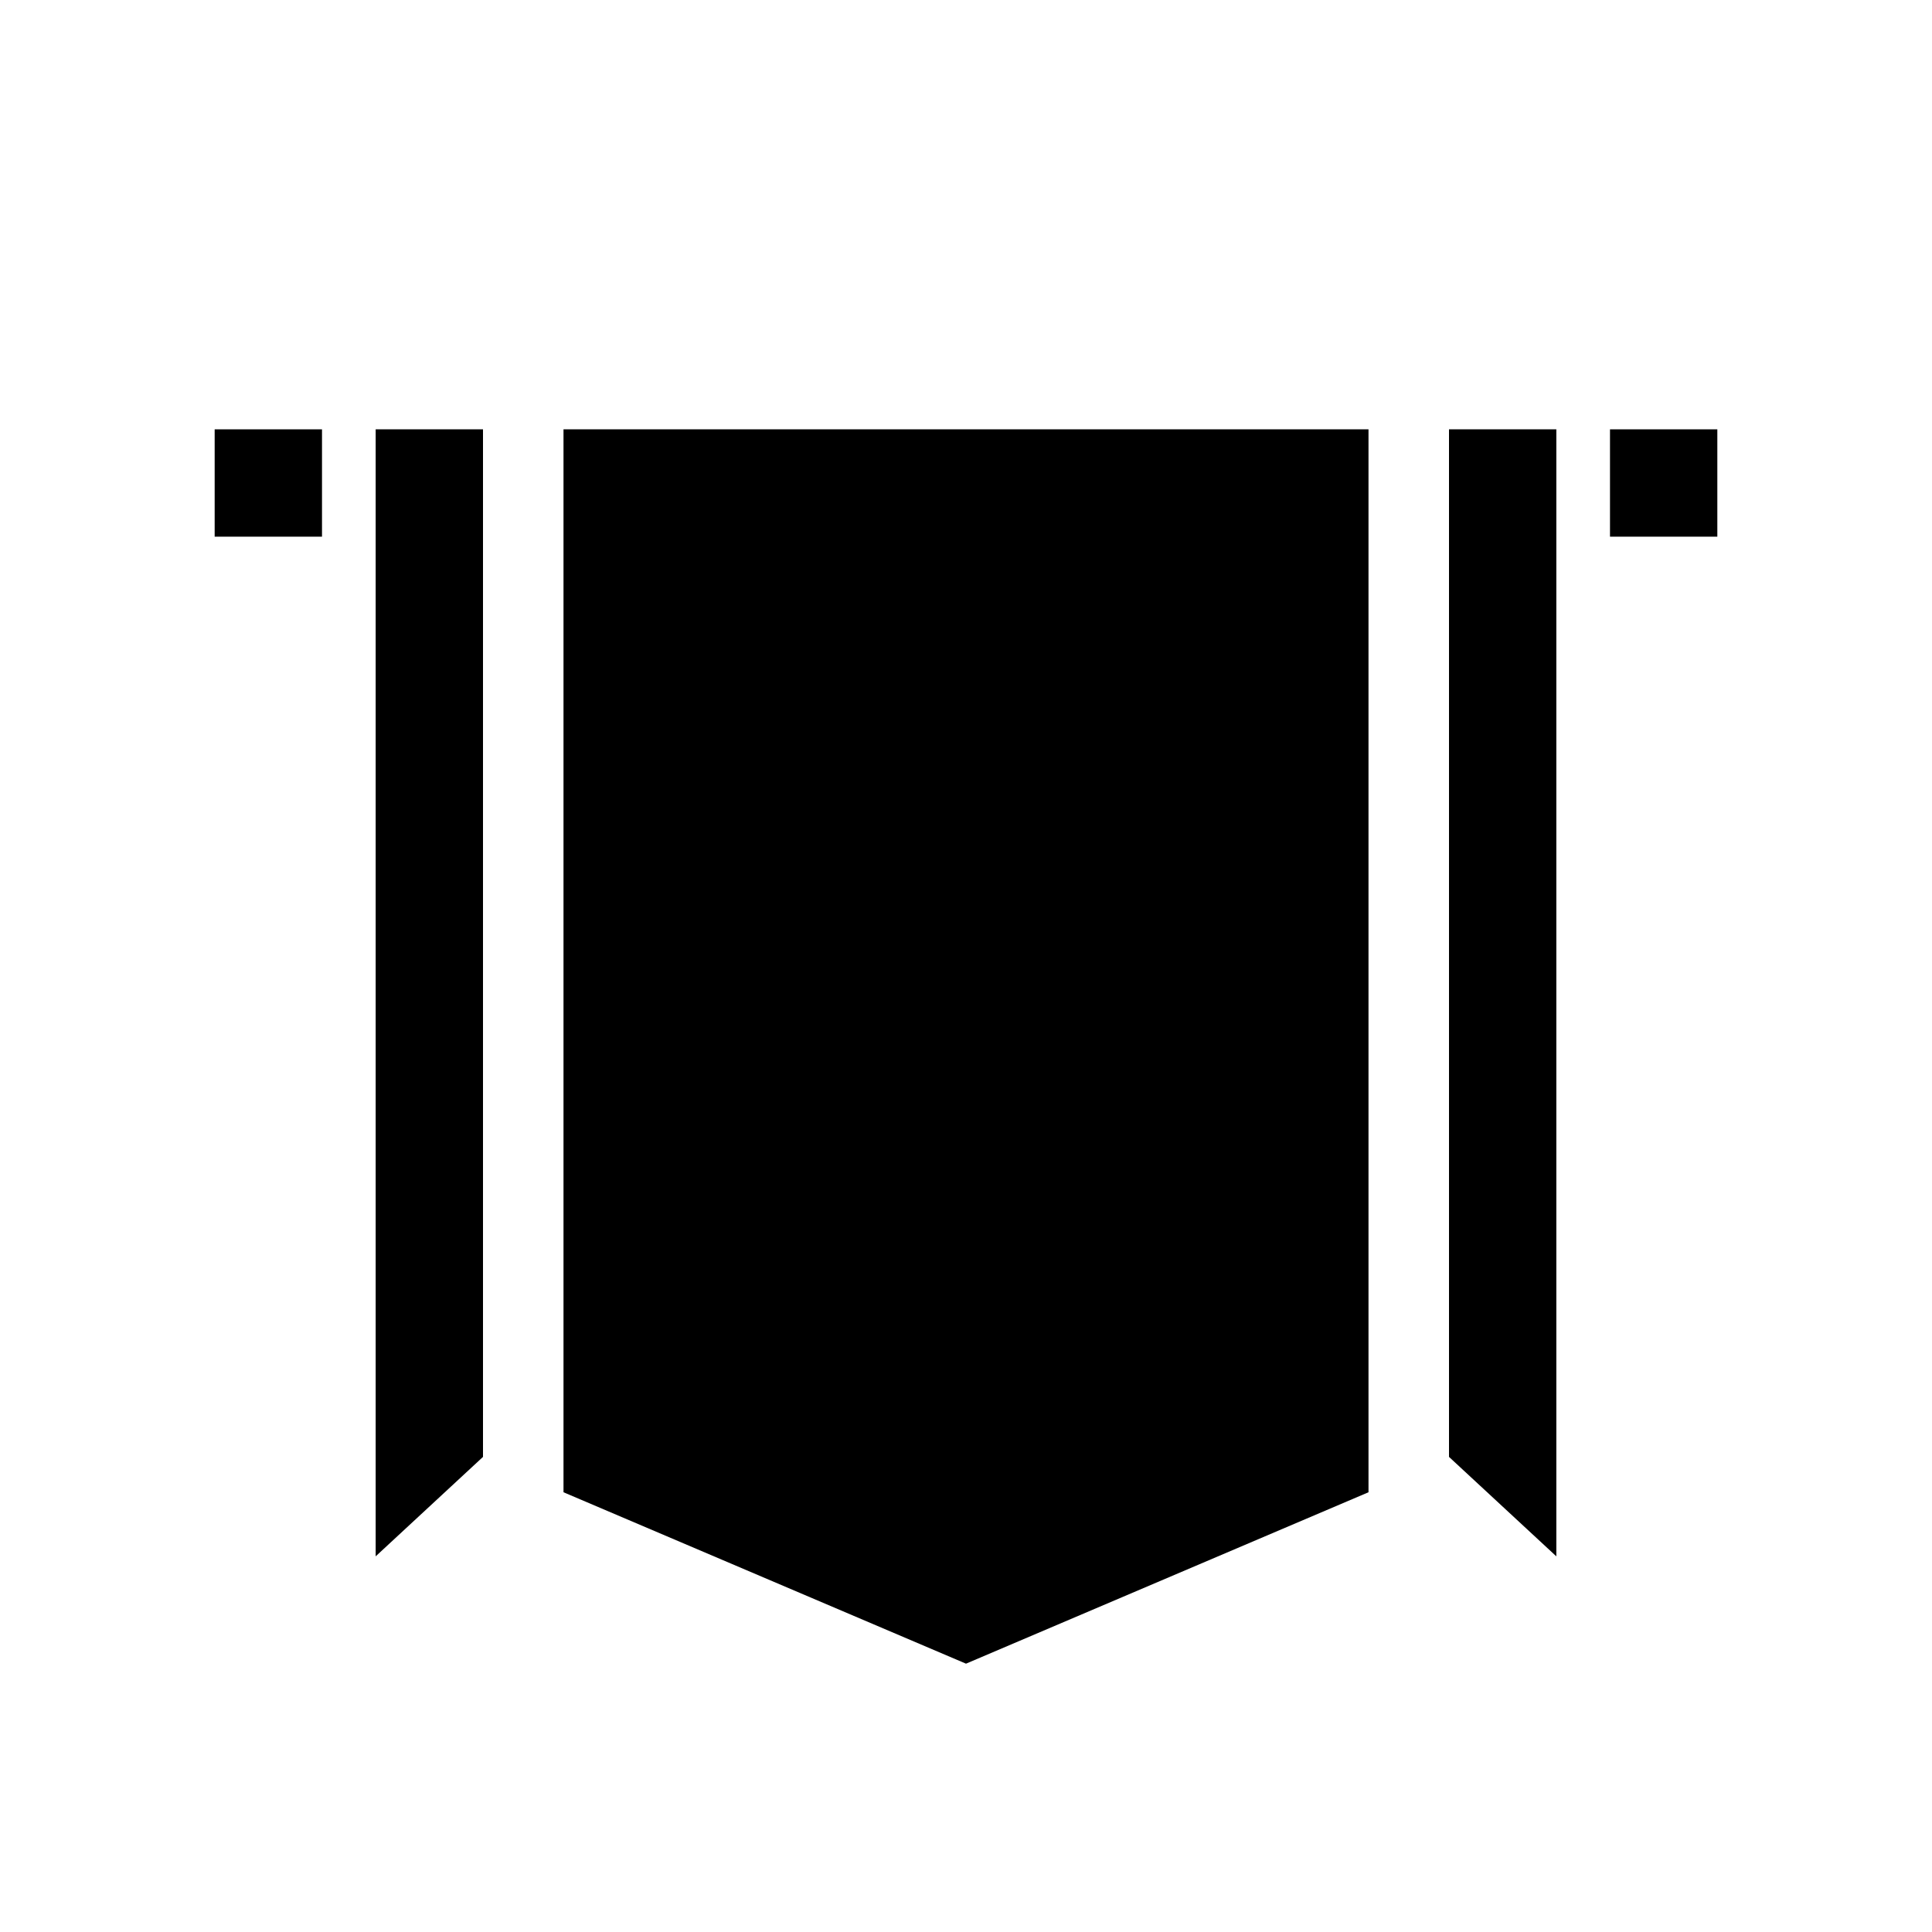
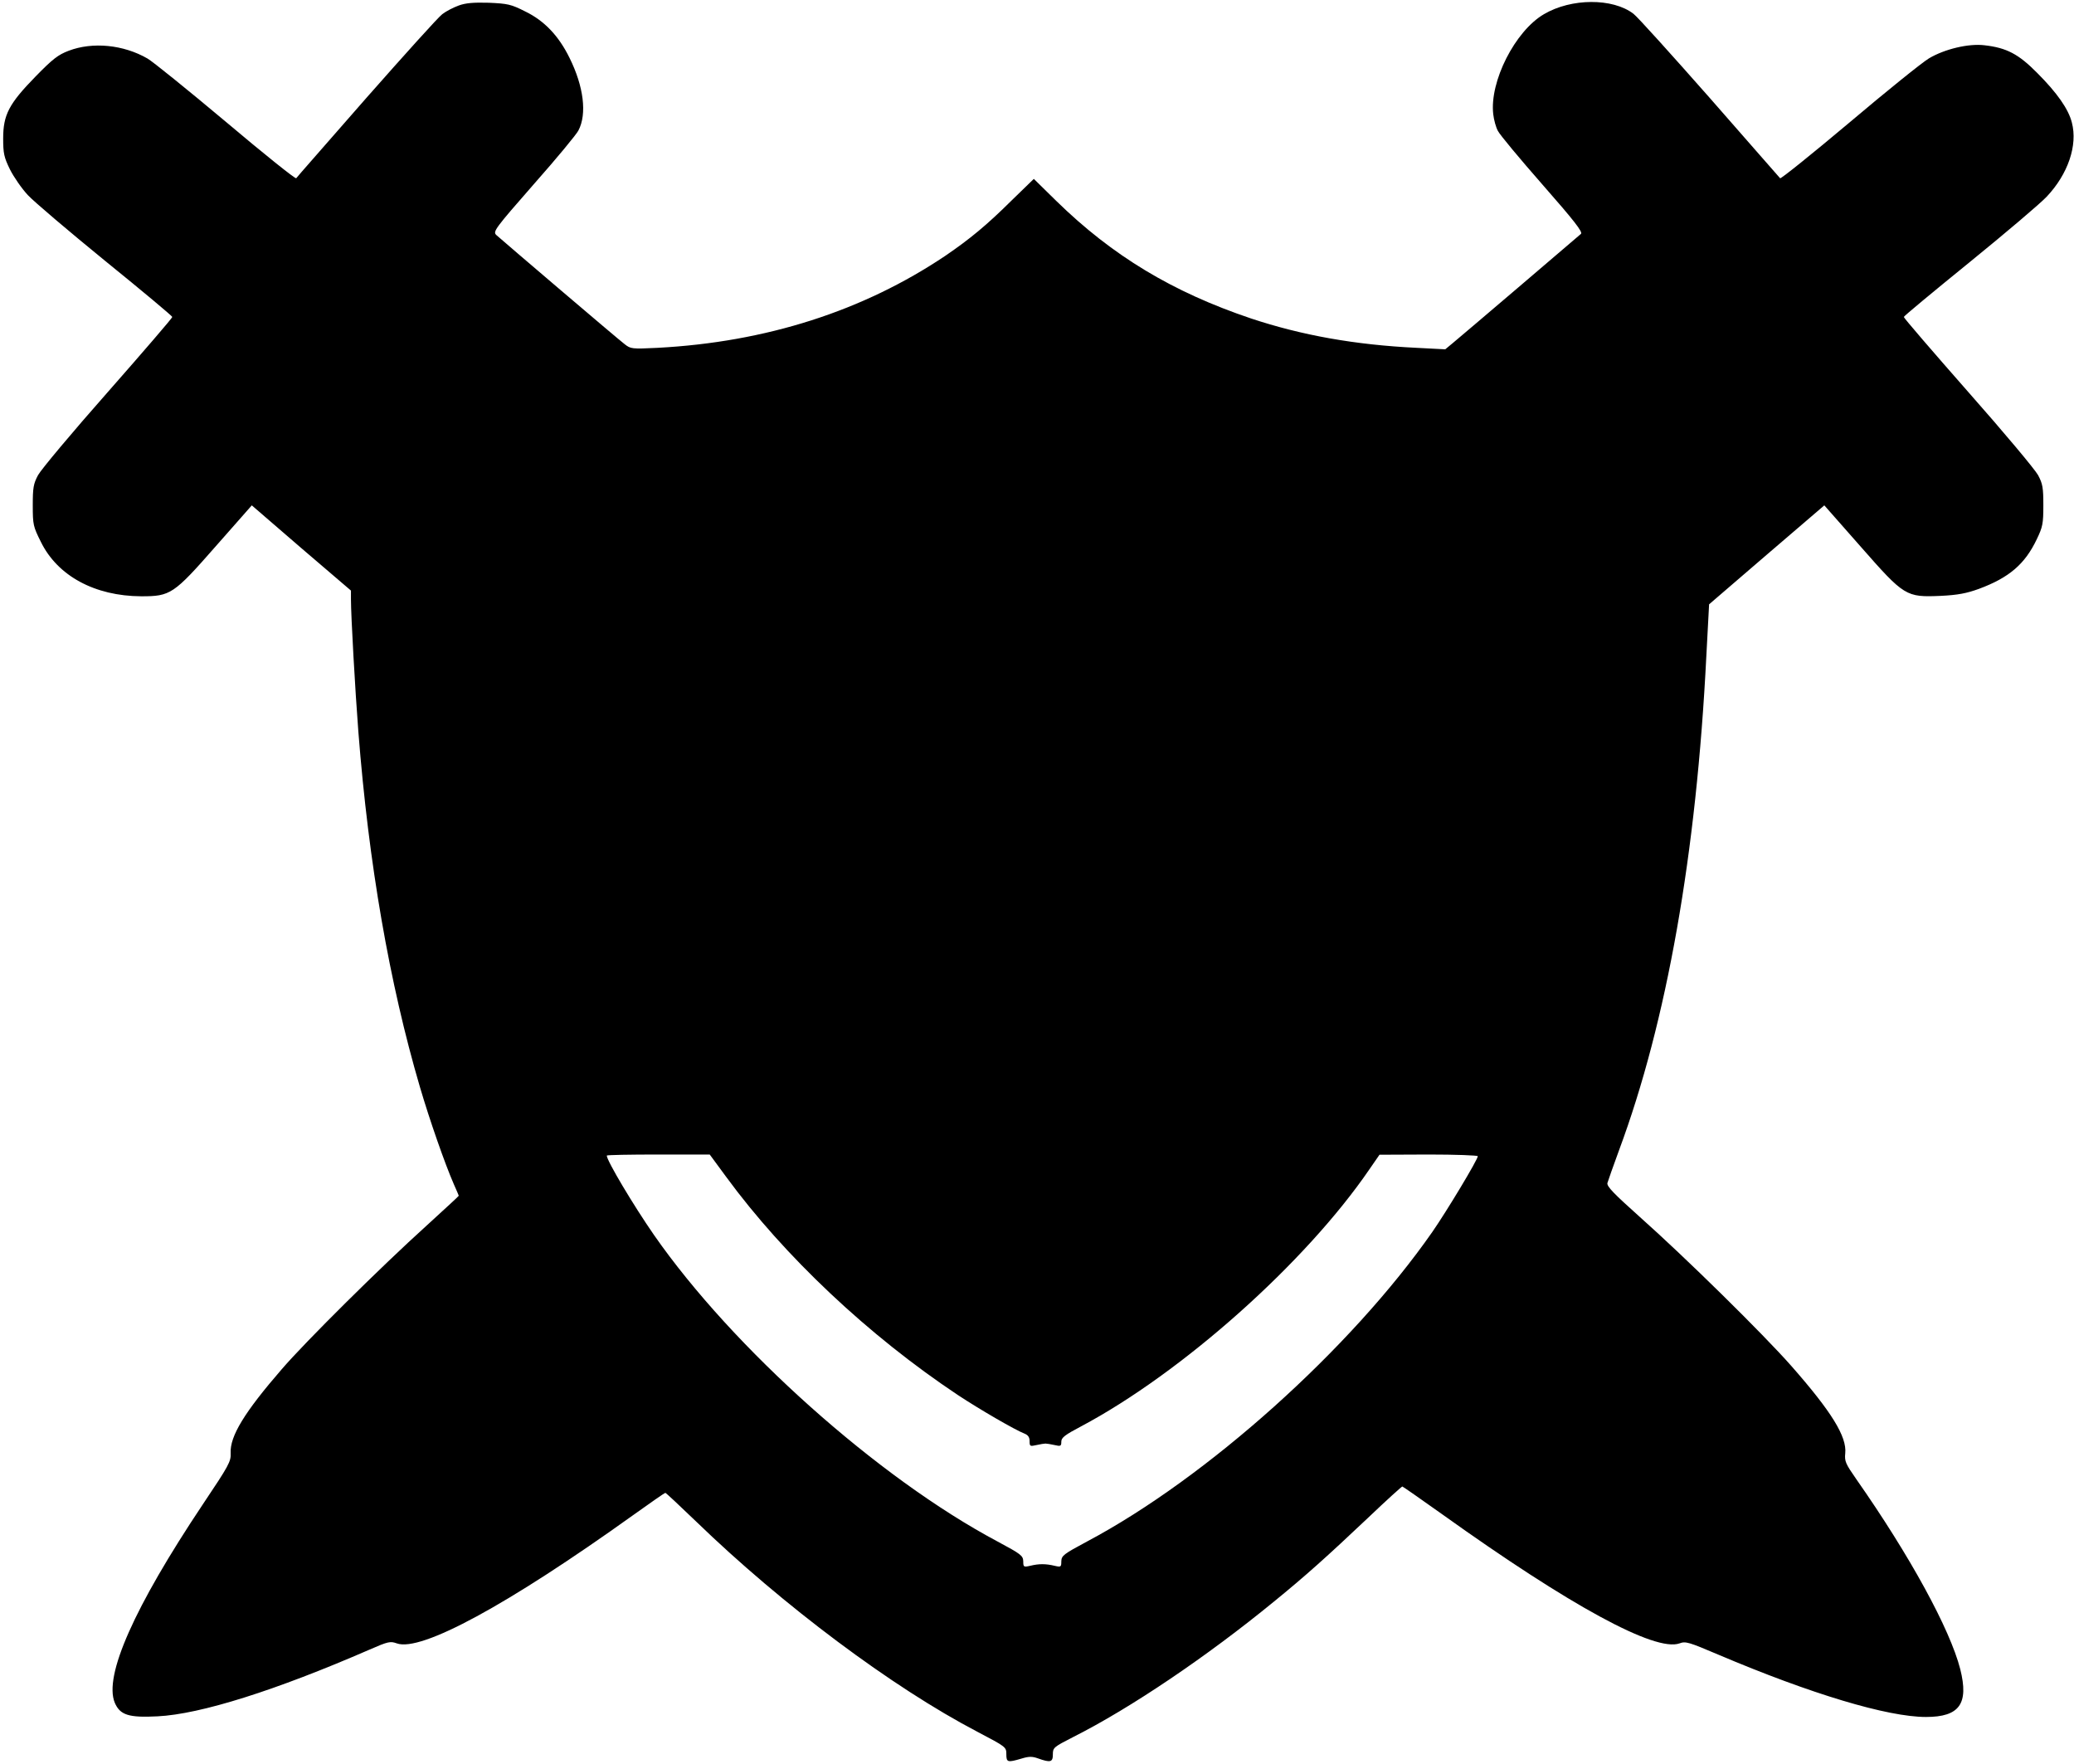
- <svg xmlns="http://www.w3.org/2000/svg" width="36" height="36" viewBox="0 0 36 36" fill="currentColor">
-   <path d="M10.5 8H25.5V27.806L18 31L10.5 27.806L10.5 8Z" />
-   <path d="M29 8H28.333H27V27.147L29 29V27.147V8.618V8Z" />
-   <path d="M7 8H7.667H9V27.147L7 29V27.147V8.618V8Z" />
-   <rect x="30" y="8" width="2" height="2" />
-   <rect x="4" y="8" width="2" height="2" />
+ <svg xmlns="http://www.w3.org/2000/svg" version="1.0" width="981pt" height="834pt" viewBox="0 0 981 834" preserveAspectRatio="xMidYMid meet">
+   <g transform="translate(0,834) scale(0.1,-0.1)" fill="#000000" stroke="none">
+     <path d="M2170 8314 c-25 -9 -60 -27 -78 -41 -18 -13 -179 -192 -359 -396 -179 -205 -329 -375 -332 -380 -4 -4 -154 116 -334 268 -180 151 -346 285 -369 298 -114 66 -260 80 -373 37 -50 -19 -75 -38 -157 -122 -126 -129 -153 -181 -153 -293 0 -70 4 -89 32 -146 18 -36 56 -91 85 -122 29 -31 195 -172 368 -313 173 -140 315 -259 315 -263 0 -5 -137 -164 -305 -355 -168 -190 -316 -367 -330 -393 -22 -41 -25 -60 -25 -143 0 -91 2 -100 38 -172 79 -162 256 -257 475 -258 138 0 153 9 352 236 l171 194 234 -202 235 -201 0 -41 c0 -79 20 -433 35 -626 49 -627 147 -1189 291 -1680 47 -160 119 -365 160 -459 13 -29 24 -55 24 -56 0 -2 -69 -65 -152 -141 -217 -196 -573 -549 -685 -679 -176 -203 -246 -317 -242 -397 2 -40 -8 -58 -132 -243 -324 -485 -469 -811 -416 -938 25 -58 66 -71 202 -64 203 10 558 122 1004 316 87 38 97 40 128 29 114 -41 522 180 1117 606 81 58 150 106 153 106 3 0 68 -61 145 -135 409 -396 929 -785 1331 -995 135 -71 137 -72 137 -106 0 -39 6 -40 71 -21 36 11 51 11 79 1 59 -21 70 -18 70 19 0 32 4 35 96 82 272 137 634 382 949 640 151 123 249 211 446 397 86 82 159 148 162 148 2 0 87 -59 188 -131 608 -435 1008 -652 1123 -611 29 11 44 6 183 -53 438 -186 801 -295 983 -295 159 0 203 63 162 226 -48 188 -237 535 -492 899 -50 72 -56 84 -52 122 8 79 -65 197 -255 413 -133 151 -501 513 -717 705 -123 110 -156 144 -153 160 3 11 28 81 55 155 226 608 366 1401 413 2338 l13 244 272 234 273 234 171 -194 c208 -237 215 -241 380 -234 81 4 122 12 180 33 143 53 218 117 274 235 28 58 31 74 31 160 0 83 -3 102 -25 143 -14 26 -162 203 -330 393 -168 191 -305 350 -305 355 0 4 140 120 310 258 171 139 335 278 366 311 101 107 147 243 119 350 -16 64 -70 141 -164 235 -88 89 -144 119 -250 131 -75 9 -188 -18 -262 -62 -32 -19 -203 -157 -378 -305 -176 -148 -323 -266 -326 -262 -4 5 -154 175 -333 380 -180 204 -342 384 -361 398 -98 75 -294 74 -423 -2 -137 -80 -258 -319 -240 -473 3 -27 13 -63 22 -79 8 -17 103 -131 210 -253 152 -173 192 -225 183 -234 -19 -17 -568 -485 -607 -517 l-35 -29 -135 7 c-291 14 -543 59 -784 139 -371 125 -655 296 -920 555 l-107 105 -103 -100 c-121 -120 -199 -184 -316 -264 -389 -261 -848 -408 -1361 -435 -121 -6 -127 -5 -155 17 -32 24 -577 489 -608 517 -16 16 -6 30 178 240 108 122 203 237 211 254 41 78 25 208 -42 343 -51 104 -119 176 -210 220 -67 34 -83 37 -172 41 -72 2 -109 -1 -142 -13z m1265 -5540 c275 -375 673 -750 1095 -1031 106 -70 272 -166 316 -183 17 -7 24 -17 24 -36 0 -24 2 -25 33 -18 17 4 37 7 42 7 6 0 25 -3 43 -7 29 -7 32 -5 32 16 0 19 17 32 93 72 478 254 1063 775 1365 1217 l47 68 233 1 c127 0 232 -4 232 -8 0 -16 -147 -260 -215 -358 -385 -552 -1066 -1163 -1633 -1464 -112 -60 -121 -67 -122 -94 0 -27 -2 -28 -32 -21 -42 10 -74 10 -115 0 -31 -7 -33 -6 -33 21 -1 27 -10 34 -122 94 -564 300 -1252 914 -1625 1450 -97 140 -223 351 -223 375 0 3 110 5 244 5 l243 0 78 -106z" />
+   </g>
</svg>
